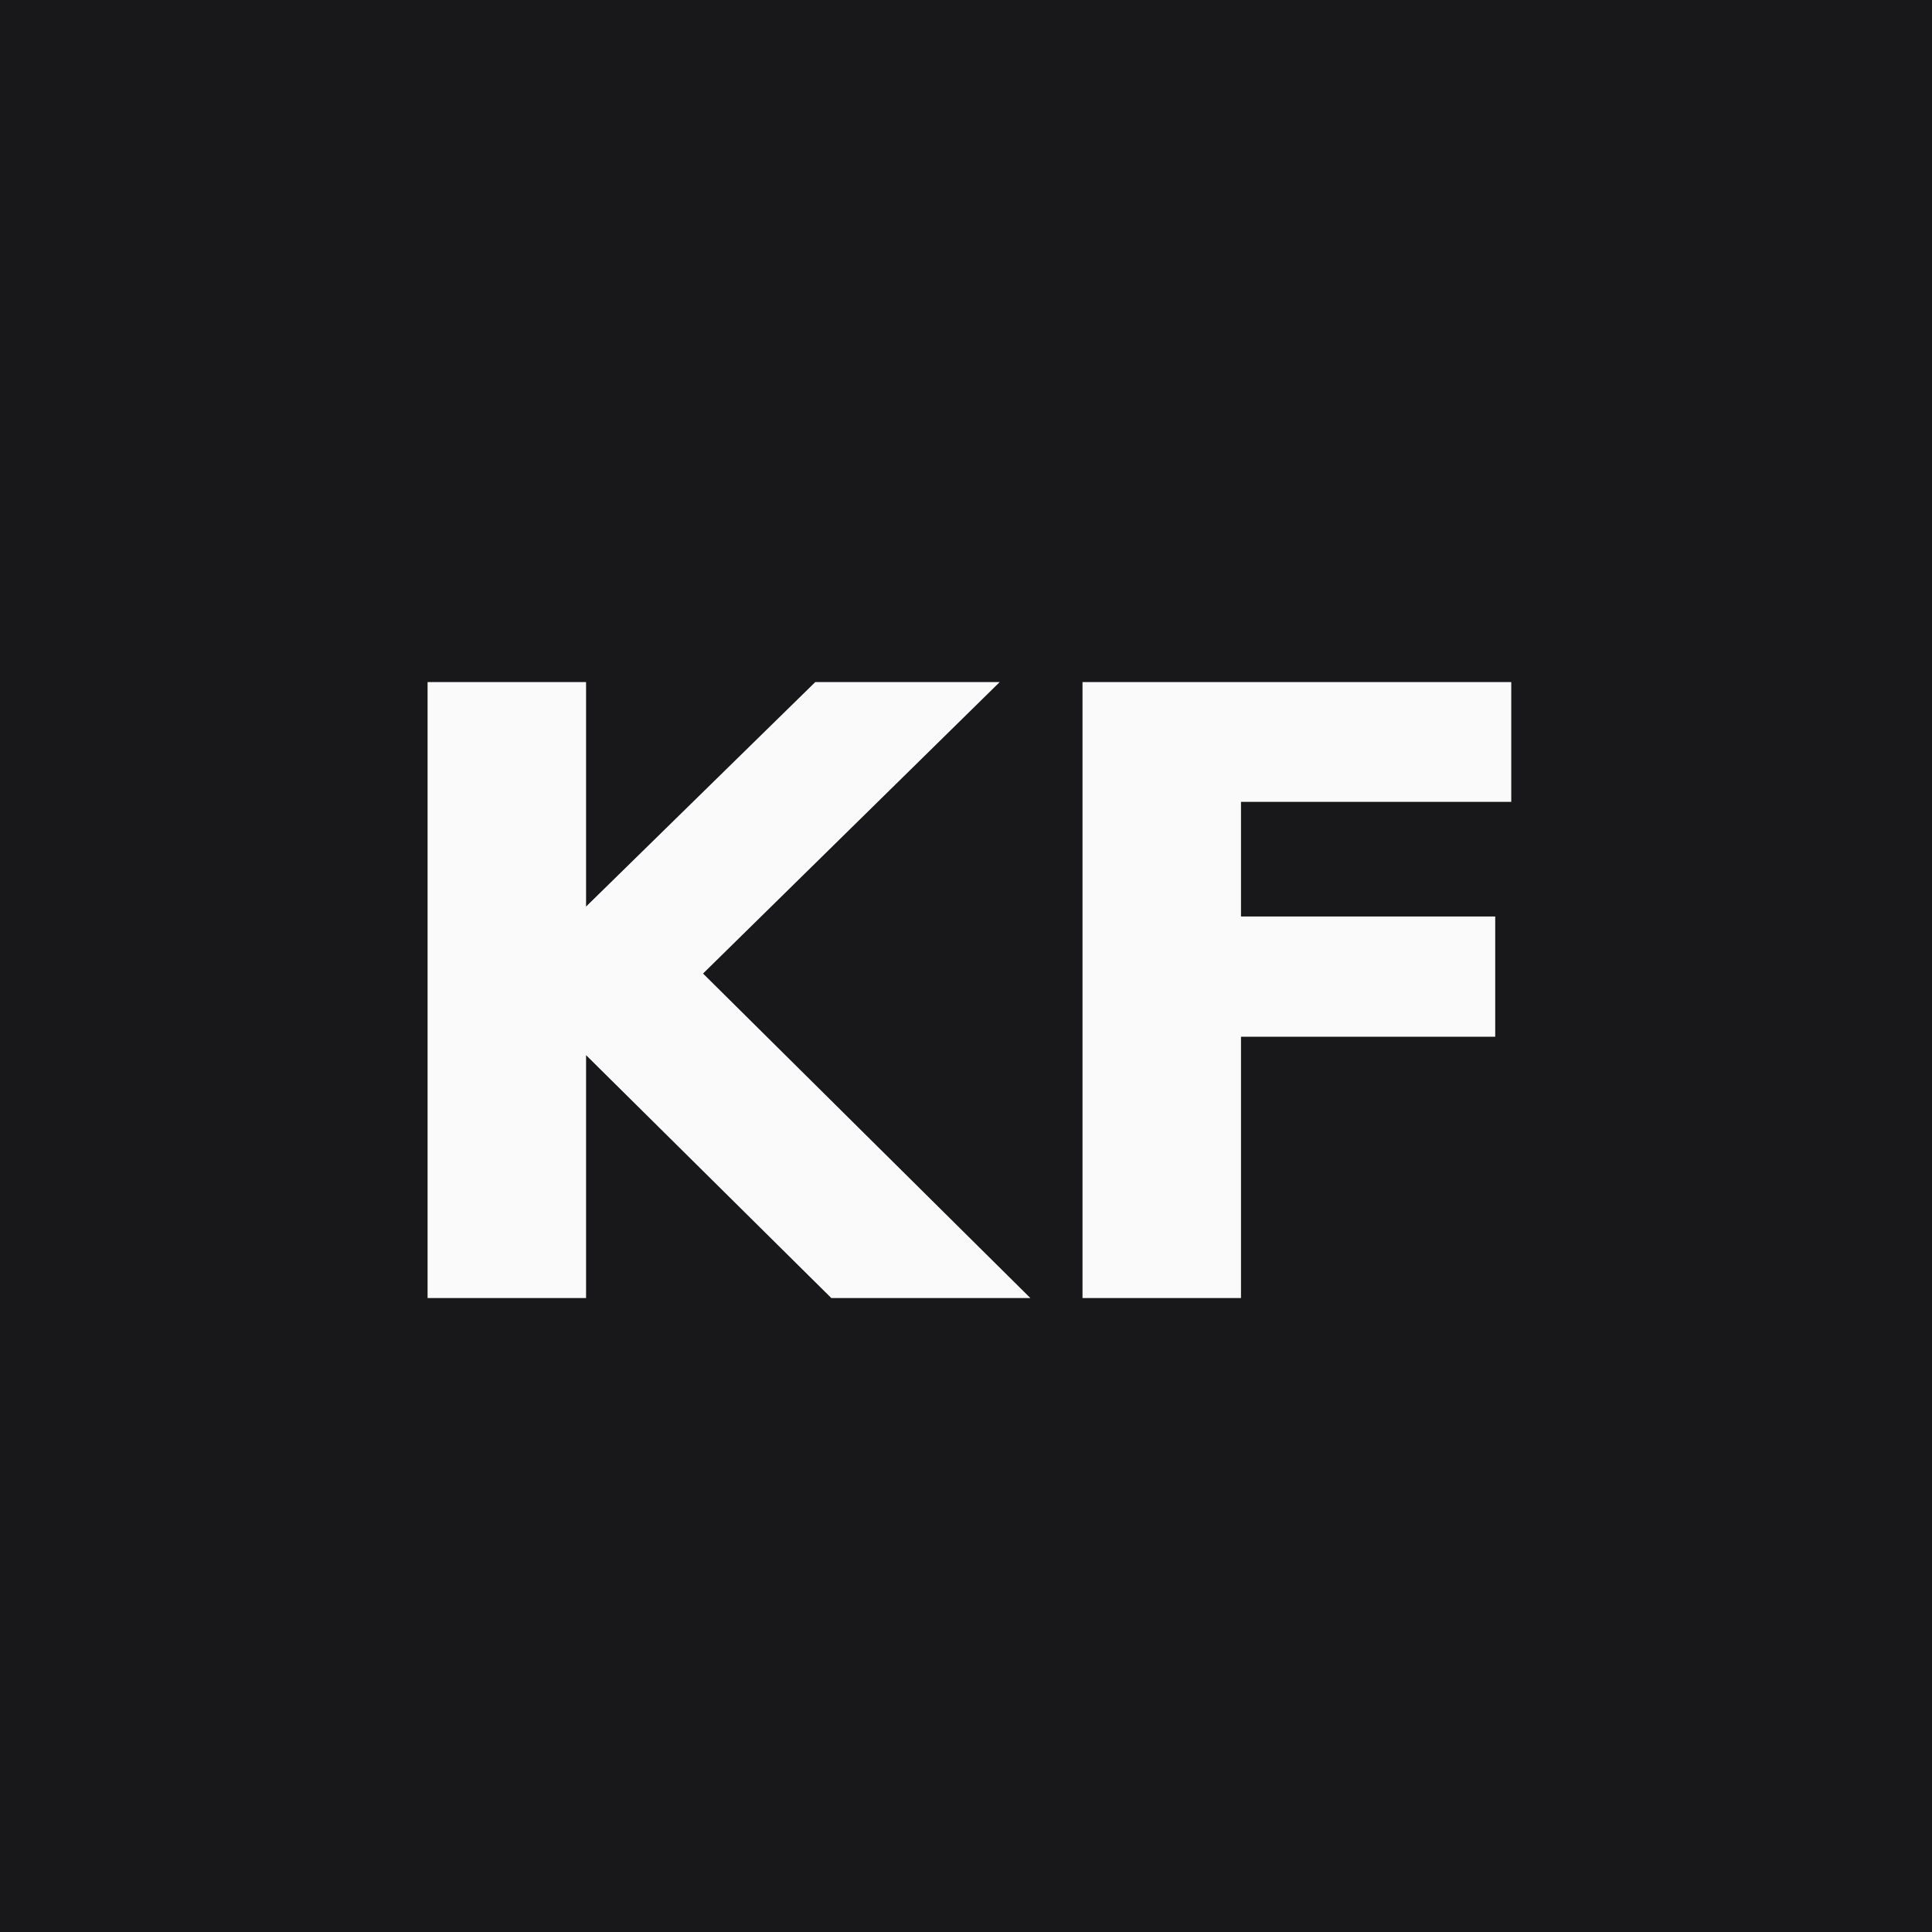
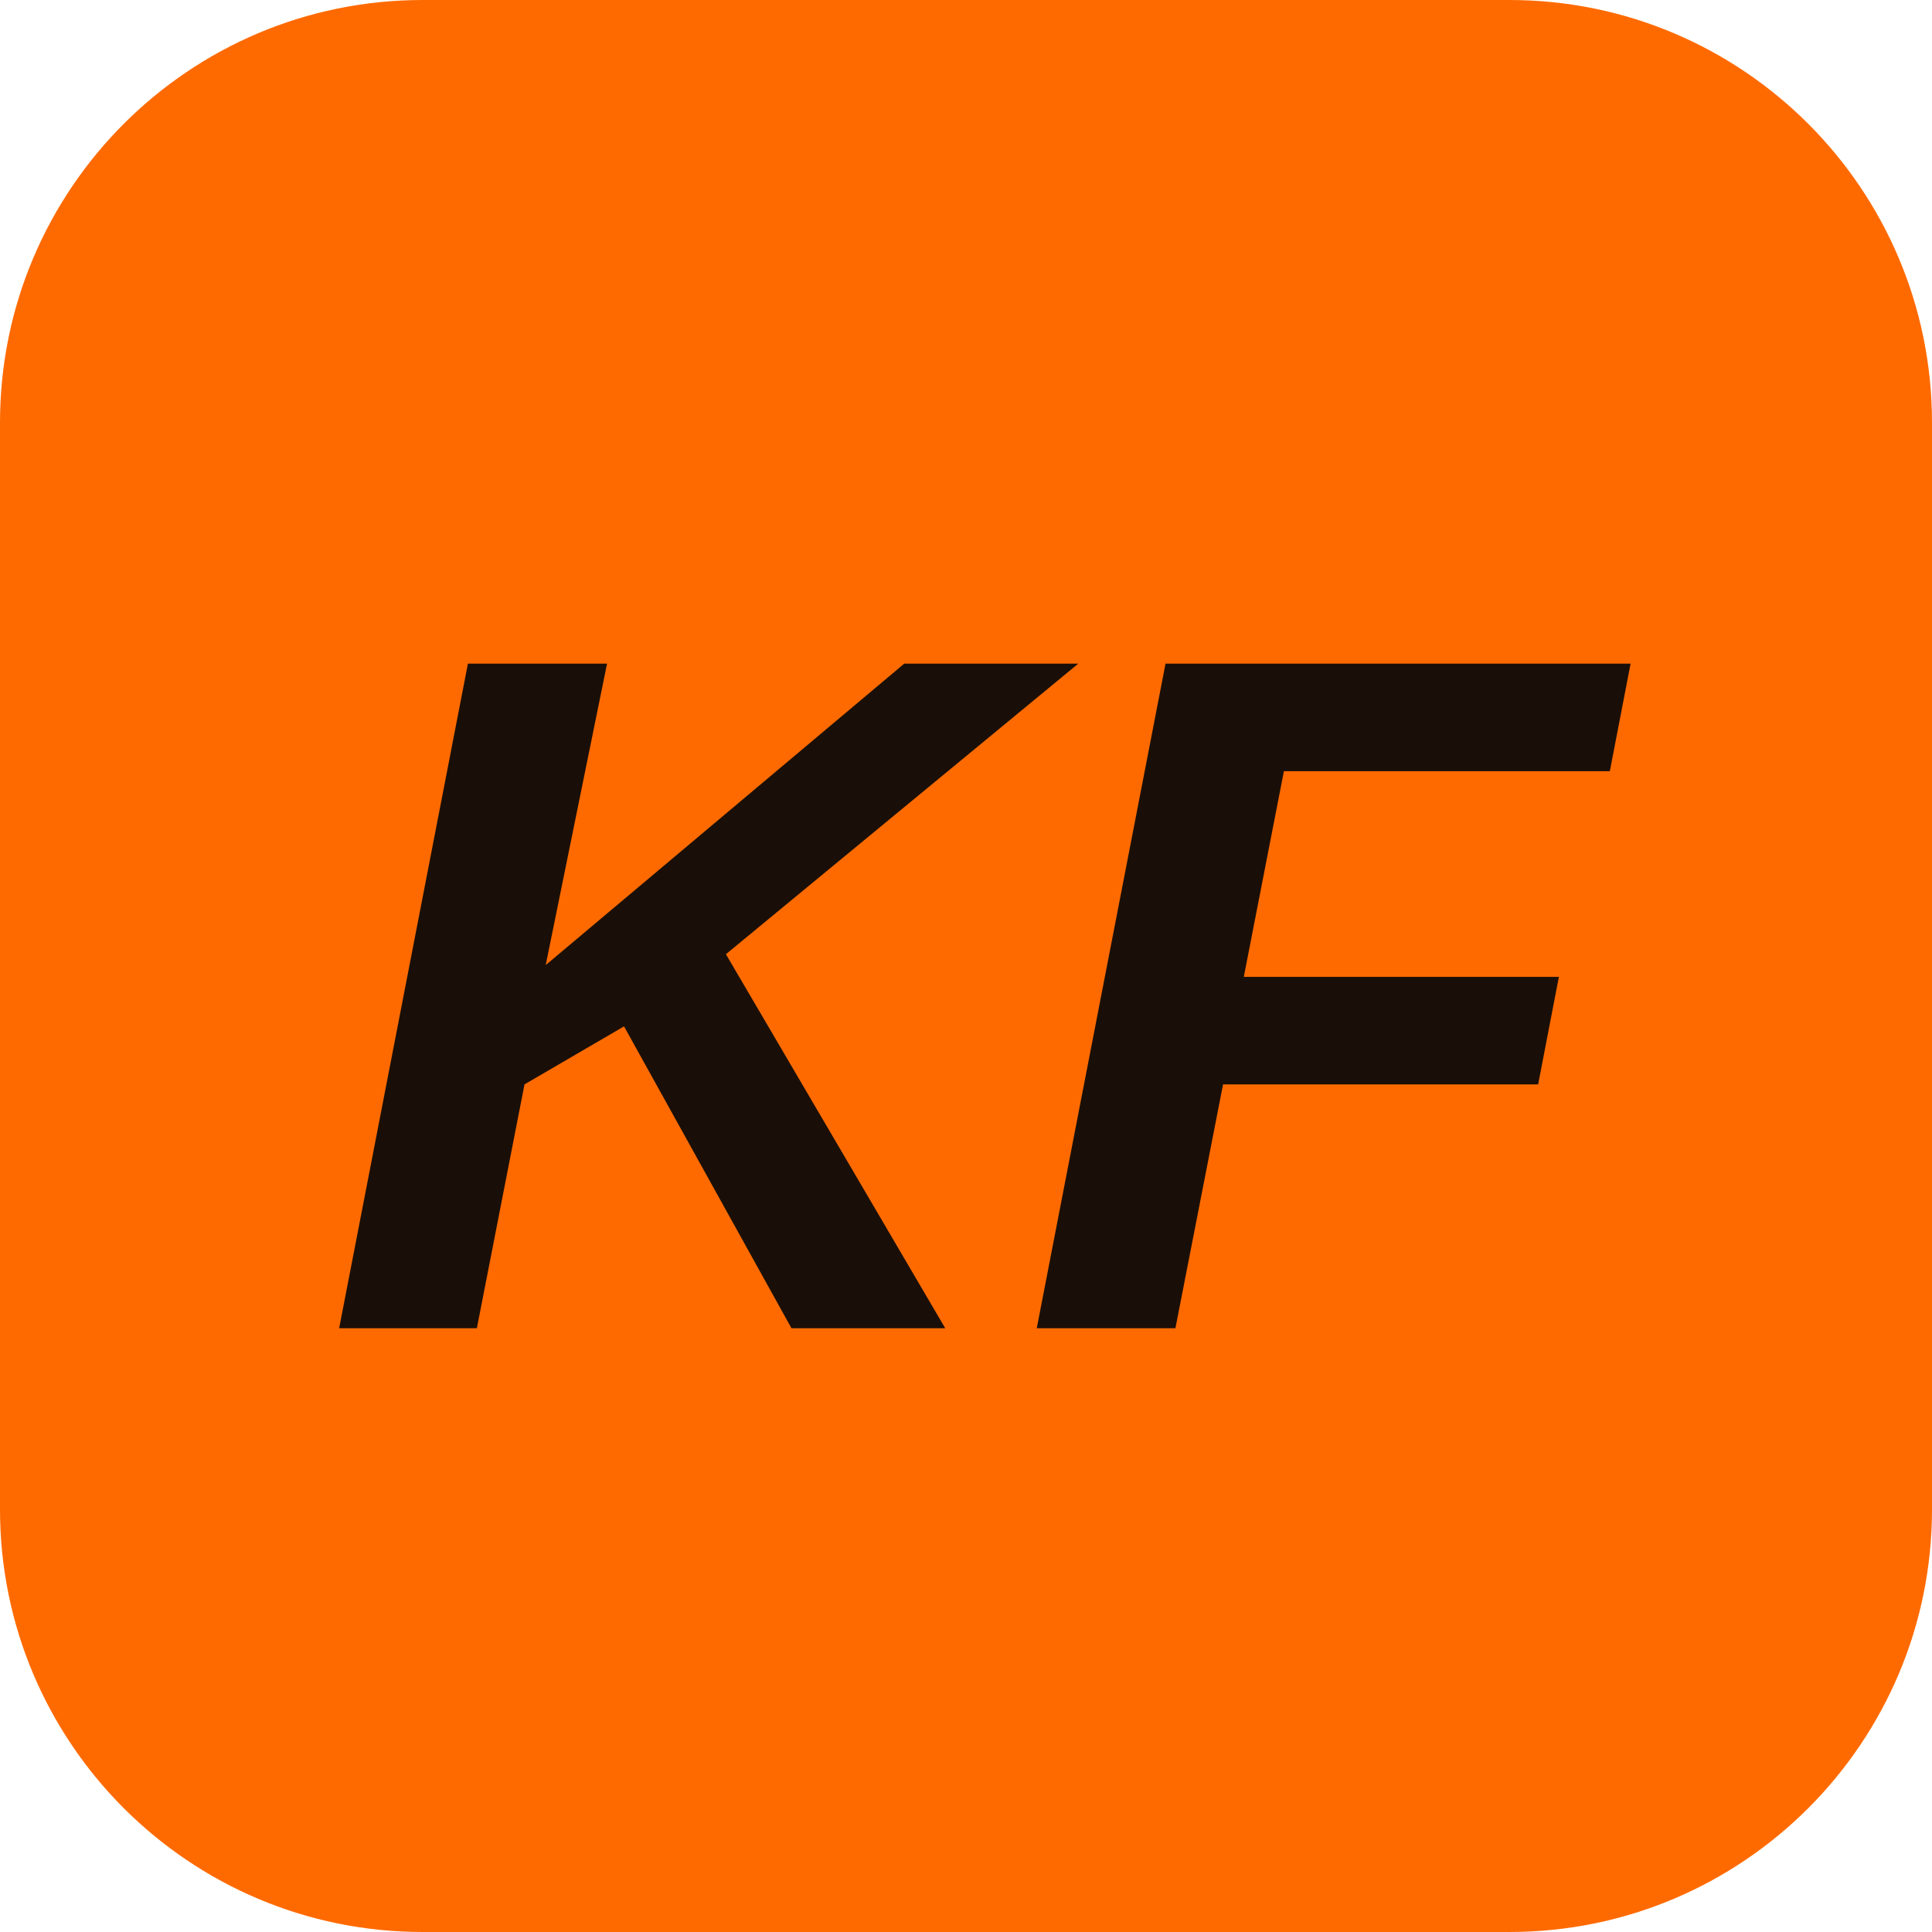
<svg xmlns="http://www.w3.org/2000/svg" viewBox="0 0 64 64">
-   <rect width="64" height="64" fill="#18181b" />
-   <text x="32" y="43" font-family="DejaVu Sans, Arial, sans-serif" font-weight="700" font-size="28" fill="#fafafa" text-anchor="middle">KF</text>
+   <rect width="64" height="64" rx="14" fill="#ff6a00" />
+   <text x="32" y="44" font-family="Barlow Condensed, Arial Narrow, Arial, sans-serif" font-style="italic" font-weight="700" font-size="32" fill="#1a0f08" text-anchor="middle">KF</text>
</svg>
